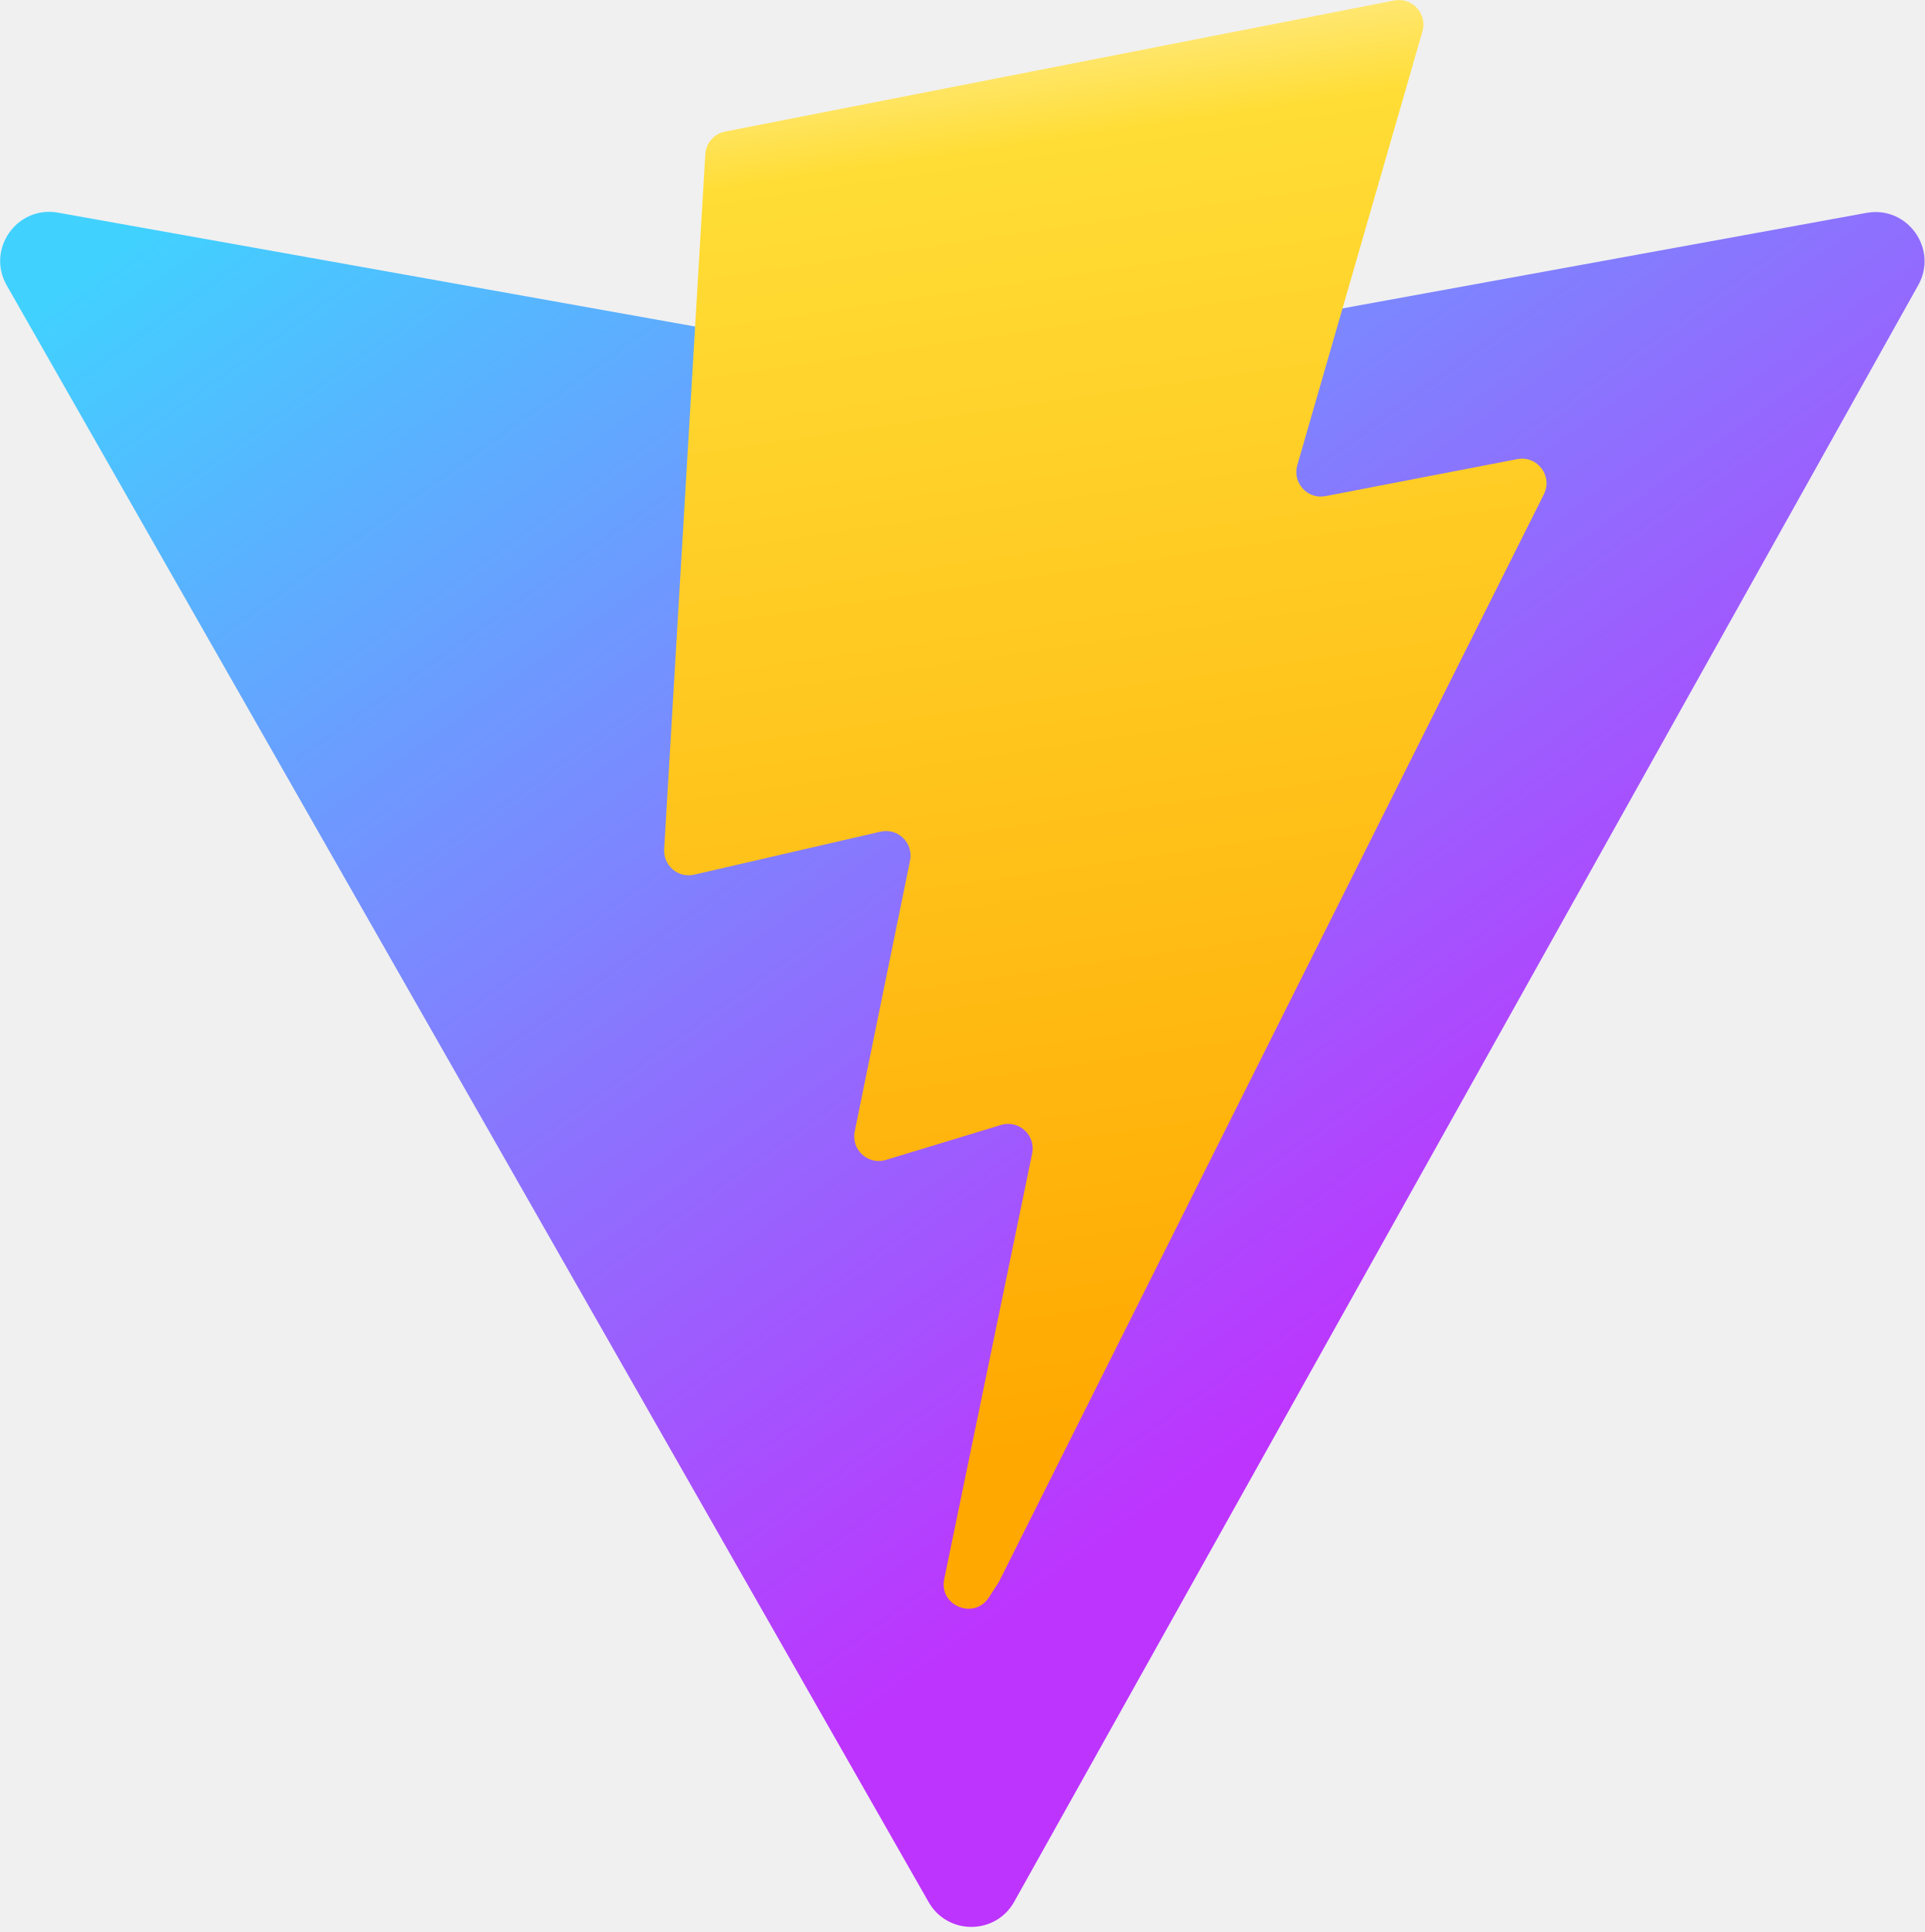
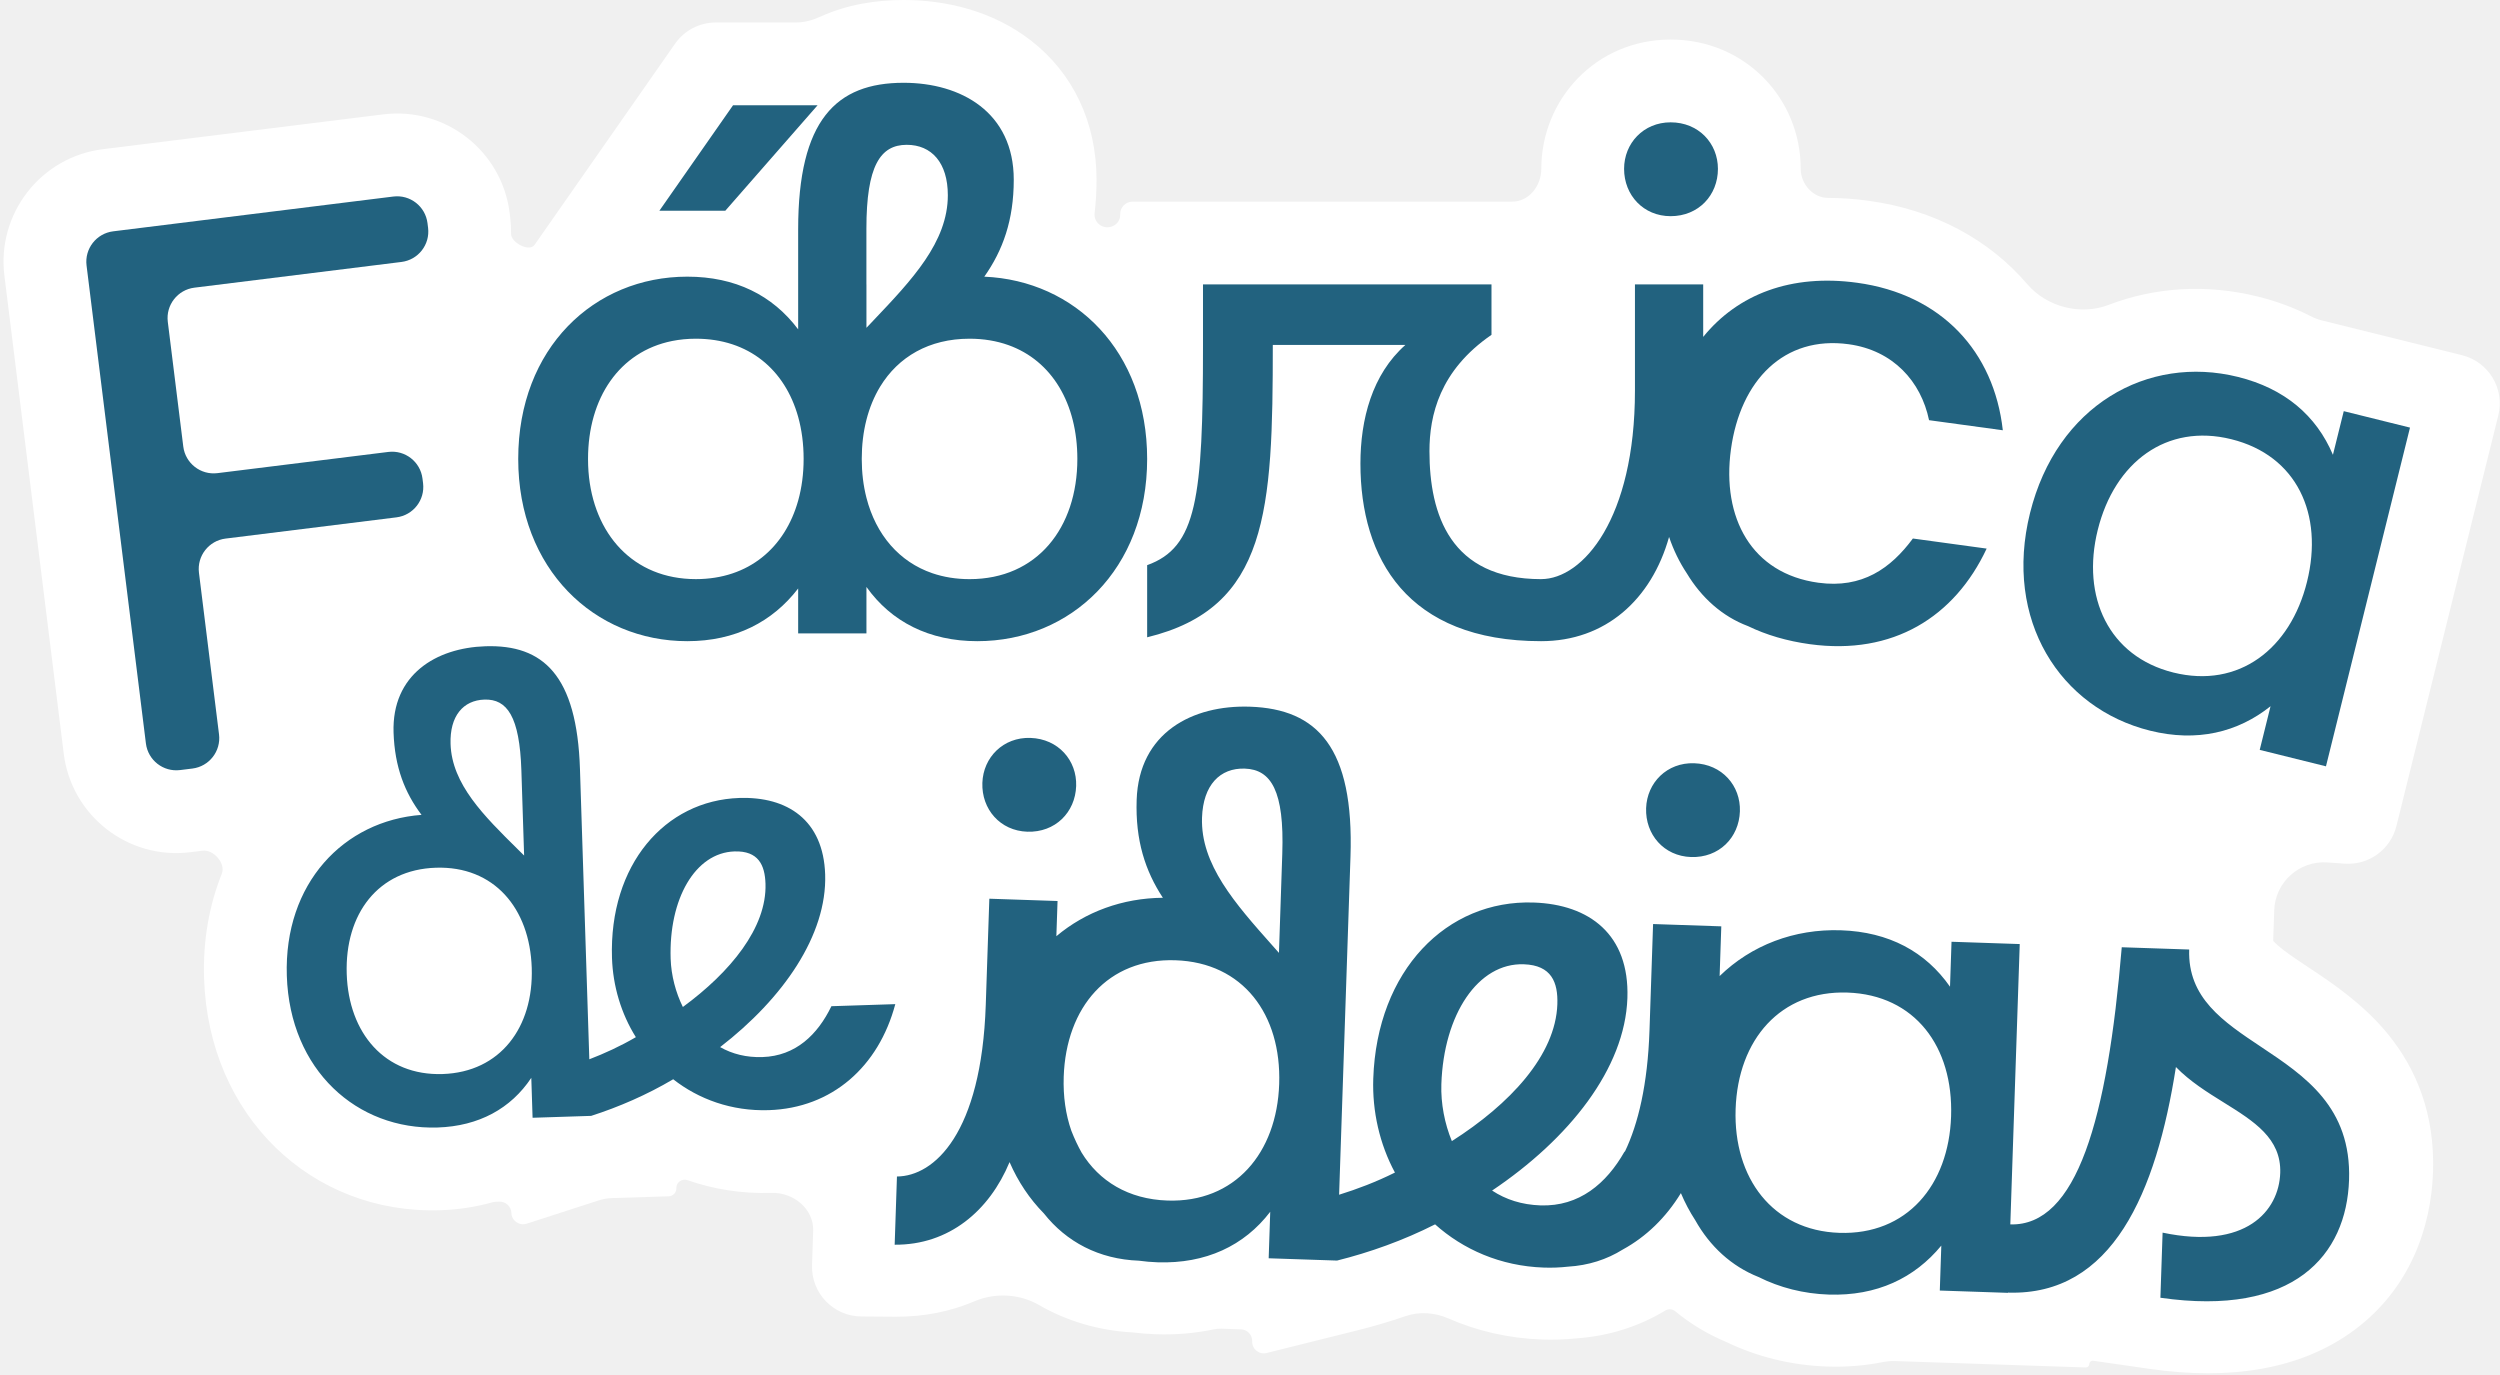
- <svg xmlns="http://www.w3.org/2000/svg" aria-hidden="true" role="img" class="iconify iconify--logos" width="31.88" height="32" preserveAspectRatio="xMidYMid meet" viewBox="0 0 256 257">
-   <defs>
-     <linearGradient id="IconifyId1813088fe1fbc01fb466" x1="-.828%" x2="57.636%" y1="7.652%" y2="78.411%">
-       <stop offset="0%" stop-color="#41D1FF" />
-       <stop offset="100%" stop-color="#BD34FE" />
-     </linearGradient>
-     <linearGradient id="IconifyId1813088fe1fbc01fb467" x1="43.376%" x2="50.316%" y1="2.242%" y2="89.03%">
-       <stop offset="0%" stop-color="#FFEA83" />
-       <stop offset="8.333%" stop-color="#FFDD35" />
-       <stop offset="100%" stop-color="#FFA800" />
-     </linearGradient>
-   </defs>
-   <path fill="url(#IconifyId1813088fe1fbc01fb466)" d="M255.153 37.938L134.897 252.976c-2.483 4.44-8.862 4.466-11.382.048L.875 37.958c-2.746-4.814 1.371-10.646 6.827-9.67l120.385 21.517a6.537 6.537 0 0 0 2.322-.004l117.867-21.483c5.438-.991 9.574 4.796 6.877 9.62Z" />
-   <path fill="url(#IconifyId1813088fe1fbc01fb467)" d="M185.432.063L96.44 17.501a3.268 3.268 0 0 0-2.634 3.014l-5.474 92.456a3.268 3.268 0 0 0 3.997 3.378l24.777-5.718c2.318-.535 4.413 1.507 3.936 3.838l-7.361 36.047c-.495 2.426 1.782 4.5 4.151 3.78l15.304-4.649c2.372-.72 4.652 1.36 4.15 3.788l-11.698 56.621c-.732 3.542 3.979 5.473 5.943 2.437l1.313-2.028l72.516-144.72c1.215-2.423-.88-5.186-3.54-4.672l-25.505 4.922c-2.396.462-4.435-1.77-3.759-4.114l16.646-57.705c.677-2.35-1.37-4.583-3.769-4.113Z" />
+ <svg xmlns="http://www.w3.org/2000/svg" width="151" height="83" viewBox="0 0 151 83" fill="none">
+   <path d="M129.851 82.682L126.435 82.19C126.31 82.172 126.198 82.266 126.194 82.392C126.19 82.508 126.092 82.599 125.976 82.595L114.458 82.208C114.198 82.199 113.939 82.226 113.685 82.277C112.626 82.488 111.514 82.578 110.36 82.539C108.206 82.466 106.13 81.957 104.241 81.044C103.107 80.57 102.083 79.943 101.177 79.196C101.015 79.063 100.788 79.042 100.605 79.144C98.992 80.123 97.161 80.703 95.202 80.839C94.527 80.909 93.843 80.931 93.154 80.908C91.109 80.839 89.197 80.384 87.477 79.632C86.66 79.275 85.738 79.205 84.895 79.495C83.936 79.824 82.977 80.106 82.033 80.342L76.503 81.722C76.051 81.835 75.617 81.484 75.632 81.018C75.645 80.63 75.342 80.306 74.955 80.293L73.773 80.253C73.611 80.248 73.448 80.264 73.288 80.298C72.179 80.531 71.019 80.629 69.824 80.589C69.355 80.573 68.89 80.537 68.428 80.48C66.344 80.366 64.427 79.788 62.755 78.823C61.578 78.144 60.111 78.065 58.86 78.597C57.439 79.201 55.84 79.543 54.076 79.53L52.023 79.515C50.335 79.503 48.99 78.101 49.047 76.414L49.116 74.35C49.161 73.02 47.926 72.008 46.596 72.051C44.796 72.109 43.087 71.828 41.523 71.282C41.194 71.166 40.841 71.412 40.853 71.761C40.862 72.026 40.653 72.249 40.388 72.257L36.99 72.362C36.709 72.371 36.429 72.419 36.161 72.505L31.809 73.911C31.363 74.055 30.903 73.731 30.888 73.263C30.875 72.873 30.55 72.568 30.161 72.581L29.952 72.587C29.875 72.59 29.799 72.602 29.726 72.623C28.729 72.903 27.679 73.063 26.593 73.098C18.809 73.349 12.594 67.405 12.326 59.099C12.252 56.808 12.637 54.672 13.397 52.773C13.646 52.152 12.9 51.299 12.236 51.382L11.492 51.474C7.738 51.94 4.317 49.275 3.85 45.52L0.266 16.652C-0.2 12.898 2.465 9.477 6.22 9.01L23.141 6.909C26.895 6.443 30.317 9.109 30.783 12.863L30.817 13.142C30.858 13.472 30.875 13.799 30.869 14.122C30.86 14.612 31.826 15.167 32.212 14.864C32.246 14.837 32.277 14.805 32.302 14.769L40.774 2.64C41.335 1.837 42.253 1.358 43.233 1.358H48.075C48.584 1.358 49.081 1.22 49.544 1.009C51.179 0.265 52.933 0 54.579 0C57.087 0 59.931 0.634 62.271 2.45C64.781 4.398 66.231 7.352 66.231 10.855C66.231 11.553 66.191 12.225 66.114 12.873C66.078 13.179 66.232 13.478 66.5 13.629C67.005 13.912 67.66 13.563 67.66 12.984V12.927C67.66 12.514 67.995 12.179 68.408 12.179H91.341C92.356 12.179 93.095 11.214 93.095 10.199C93.095 6.002 96.395 2.389 100.905 2.389C105.407 2.389 108.763 5.947 108.763 10.199C108.763 11.111 109.503 11.951 110.414 11.954C111.212 11.955 112.022 12.012 112.842 12.124C116.873 12.675 120.163 14.495 122.451 17.168C123.627 18.541 125.664 19.066 127.352 18.418C130.127 17.354 133.238 17.134 136.378 17.914C137.505 18.193 138.562 18.585 139.536 19.083C139.766 19.201 140.007 19.297 140.258 19.359L148.709 21.456C150.317 21.855 151.297 23.482 150.898 25.09L144.743 49.895C144.392 51.31 143.074 52.268 141.62 52.165L140.573 52.091C138.877 51.971 137.42 53.283 137.363 54.983L137.301 56.803C137.301 56.818 137.306 56.833 137.316 56.845C137.425 56.968 137.627 57.159 138.001 57.441C138.385 57.731 138.823 58.024 139.421 58.423L139.589 58.534C140.804 59.341 142.713 60.609 144.212 62.437C145.967 64.576 147.071 67.323 146.955 70.785C146.841 74.168 145.549 77.84 142.216 80.324C138.961 82.749 134.646 83.373 129.851 82.682Z" fill="white" />
+   <path d="M141.563 24.834L145.564 25.827L140.488 46.286L136.487 45.293L137.141 42.656C135.156 44.239 132.691 44.834 129.873 44.135C124.417 42.781 121.011 37.447 122.613 30.991C124.226 24.49 129.719 21.413 135.175 22.766C137.994 23.466 139.905 25.099 140.909 27.471L141.563 24.834ZM126.704 32.007C125.7 36.053 127.365 39.651 131.275 40.622C135.231 41.603 138.339 39.189 139.343 35.143C140.359 31.051 138.728 27.509 134.772 26.528C130.863 25.558 127.72 27.915 126.704 32.007Z" fill="#22627F" />
+   <path fill-rule="evenodd" clip-rule="evenodd" d="M100.906 13.057C99.266 13.057 98.095 11.792 98.095 10.199C98.095 8.653 99.266 7.389 100.906 7.389C102.592 7.389 103.763 8.653 103.763 10.199C103.763 11.792 102.592 13.057 100.906 13.057ZM93.083 34.98V34.979C95.612 34.979 98.751 31.325 98.751 23.596V17.179H102.873V20.349C104.972 17.762 108.2 16.536 112.165 17.078C117.27 17.776 120.438 21.234 120.97 25.988L116.515 25.379C116.03 23.043 114.349 21.159 111.657 20.791C107.759 20.258 105.119 22.97 104.548 27.148C103.984 31.278 105.793 34.646 109.831 35.197C112.476 35.559 114.204 34.33 115.538 32.526L119.994 33.135C118.058 37.267 114.336 39.595 109.323 38.91C107.926 38.719 106.676 38.348 105.584 37.819C104.02 37.232 102.768 36.097 101.885 34.632C101.439 33.961 101.081 33.225 100.812 32.432C99.746 36.224 96.961 38.726 93.084 38.727V38.727C84.981 38.727 82.17 33.715 82.17 28C82.17 25.33 82.873 22.613 84.887 20.833H76.877C76.877 30.857 76.596 36.713 69.288 38.493V34.136C72.286 33.059 72.661 30.108 72.661 20.88V17.179H90.086V20.224C86.948 22.379 86.339 25.096 86.339 27.25C86.339 31.091 87.603 34.979 93.083 34.98Z" fill="#22627F" />
+   <path fill-rule="evenodd" clip-rule="evenodd" d="M59.451 16.711C60.575 15.118 61.231 13.291 61.231 10.855C61.231 6.78 58.046 5 54.579 5C50.504 5 48.209 7.248 48.209 13.853V19.893C46.663 17.834 44.415 16.71 41.513 16.71C35.891 16.71 31.301 21.02 31.301 27.719C31.301 34.37 35.891 38.727 41.513 38.727C44.415 38.727 46.663 37.557 48.209 35.544V38.258H52.331V38.258H52.333V35.451C53.832 37.557 56.127 38.727 59.029 38.727C64.698 38.727 69.288 34.37 69.288 27.719C69.288 21.208 64.932 16.945 59.451 16.711ZM56.317 34.624C56.995 34.855 57.745 34.98 58.561 34.98C62.636 34.98 65.072 31.888 65.072 27.719C65.072 24.388 63.551 21.788 60.903 20.843C60.199 20.592 59.416 20.458 58.561 20.458C56.113 20.458 54.257 21.557 53.164 23.348C52.8 23.945 52.521 24.619 52.333 25.355C52.146 26.087 52.05 26.88 52.05 27.719C52.05 28.549 52.146 29.336 52.333 30.065C52.618 31.177 53.113 32.152 53.796 32.934C54.464 33.699 55.311 34.28 56.317 34.624ZM52.738 19.374L52.74 19.372L52.74 19.371C55.075 16.914 57.249 14.625 57.249 11.792C57.249 9.825 56.266 8.747 54.767 8.747C53.174 8.747 52.331 10.012 52.331 13.806V17.179H52.333V19.8C52.468 19.657 52.603 19.515 52.738 19.374ZM42.028 20.458C45.227 20.458 47.415 22.334 48.209 25.179C48.426 25.959 48.539 26.812 48.539 27.719C48.539 28.615 48.426 29.462 48.209 30.239C47.415 33.075 45.227 34.979 42.028 34.979C38.251 34.979 35.833 32.262 35.545 28.487C35.526 28.235 35.517 27.979 35.517 27.719C35.517 24.03 37.417 21.237 40.591 20.597C41.045 20.506 41.524 20.458 42.028 20.458ZM44.276 6.358L39.826 12.729H43.808L49.382 6.358H44.276Z" fill="#22627F" />
+   <path d="M23.757 11.871C24.771 11.745 25.695 12.465 25.821 13.479L25.856 13.758C25.982 14.772 25.262 15.697 24.248 15.822L11.743 17.375C10.729 17.501 10.009 18.425 10.135 19.439L11.07 26.97C11.196 27.984 12.12 28.704 13.134 28.578L23.454 27.297C24.468 27.171 25.392 27.891 25.518 28.905L25.553 29.184C25.679 30.198 24.959 31.122 23.945 31.248L13.625 32.53C12.611 32.656 11.891 33.58 12.017 34.594L13.229 44.356C13.355 45.37 12.635 46.294 11.621 46.42L10.877 46.512C9.863 46.638 8.938 45.918 8.813 44.904L5.228 16.036C5.102 15.022 5.822 14.098 6.836 13.972L23.757 11.871Z" fill="#22627F" />
+   <path fill-rule="evenodd" clip-rule="evenodd" d="M29.318 39.034C26.343 39.13 23.659 40.745 23.771 44.243C23.839 46.333 24.452 47.883 25.461 49.218C20.764 49.571 17.144 53.35 17.324 58.938C17.508 64.646 21.568 68.257 26.432 68.101C28.925 68.02 30.862 66.952 32.09 65.101L32.168 67.513L35.702 67.399L35.702 67.4C35.703 67.4 35.703 67.399 35.704 67.399L35.706 67.399L35.706 67.399C37.377 66.862 39.083 66.123 40.661 65.187C42.189 66.386 44.184 67.126 46.436 67.053C50.255 66.93 53.071 64.425 54.076 60.65L50.217 60.775C49.387 62.492 48.06 63.782 46.05 63.847C45.086 63.878 44.234 63.664 43.496 63.245C47.304 60.305 49.958 56.477 49.84 52.819C49.733 49.523 47.555 48.104 44.66 48.197C40.158 48.342 36.782 52.234 36.964 57.862C37.019 59.55 37.515 61.224 38.406 62.645C37.459 63.197 36.508 63.63 35.595 63.981L35.03 46.455C34.847 40.787 32.815 38.921 29.318 39.034ZM26.731 64.872C23.233 64.984 21.057 62.399 20.942 58.821C20.825 55.203 22.831 52.523 26.329 52.41C29.826 52.297 32.001 54.843 32.117 58.461C32.233 62.038 30.228 64.759 26.731 64.872ZM31.294 51.316C29.223 49.272 27.293 47.368 27.214 44.937C27.16 43.248 27.974 42.296 29.261 42.255C30.627 42.211 31.386 43.273 31.491 46.529L31.657 51.675C31.536 51.554 31.415 51.435 31.294 51.316ZM41.245 60.822C40.814 59.951 40.539 58.914 40.507 57.909C40.39 54.291 41.99 51.503 44.362 51.426C45.809 51.38 46.2 52.252 46.236 53.378C46.322 56.031 44.114 58.718 41.245 60.822Z" fill="#22627F" />
+   <path fill-rule="evenodd" clip-rule="evenodd" d="M68.654 48.313C68.791 44.24 72.035 42.568 75.499 42.684C79.572 42.822 81.791 45.146 81.569 51.747L80.882 72.162C81.971 71.823 83.11 71.393 84.254 70.823C83.328 69.104 82.879 67.12 82.945 65.154C83.165 58.6 87.386 54.336 92.63 54.513C96.001 54.626 98.424 56.442 98.295 60.281C98.151 64.541 94.774 68.786 90.123 71.91C90.948 72.454 91.922 72.768 93.046 72.806C95.386 72.884 97.027 71.487 98.123 69.555L98.144 69.556C98.943 67.894 99.52 65.509 99.63 62.226L99.846 55.812L103.966 55.951L103.865 58.954C105.78 57.091 108.376 56.094 111.193 56.189C114.096 56.286 116.306 57.486 117.781 59.597L117.872 56.882L121.992 57.021L121.423 73.954C125.436 74.07 127.289 67.621 128.154 57.214L132.227 57.351C132.129 60.275 134.279 61.706 136.575 63.235C139.207 64.988 142.031 66.868 141.883 71.268C141.73 75.809 138.558 79.546 130.488 78.384L130.621 74.451C135.647 75.511 137.648 73.141 137.726 70.847C137.796 68.756 136.141 67.726 134.313 66.589C133.318 65.97 132.272 65.32 131.426 64.448C130.234 72.041 127.591 78.274 121.284 78.074L121.283 78.088L117.164 77.949L117.255 75.234C115.642 77.195 113.356 78.29 110.453 78.192C108.932 78.141 107.497 77.773 106.217 77.132C104.58 76.481 103.279 75.283 102.389 73.695C102.059 73.188 101.77 72.643 101.526 72.064C100.628 73.534 99.434 74.698 98.01 75.475C97.056 76.07 95.946 76.433 94.699 76.507C94.228 76.56 93.744 76.579 93.247 76.562C90.626 76.474 88.363 75.46 86.68 73.951C84.772 74.918 82.733 75.646 80.747 76.141L80.747 76.138L76.628 76L76.722 73.191C75.153 75.247 72.82 76.34 69.918 76.243C69.537 76.23 69.161 76.198 68.792 76.146C66.368 76.058 64.406 75.005 63.049 73.289C62.195 72.42 61.491 71.378 60.978 70.191C59.758 73.13 57.321 75.205 54.038 75.181L54.176 71.061C56.427 71.043 59.279 68.468 59.54 60.696L59.756 54.282L63.876 54.421L63.804 56.547C65.562 55.069 67.802 54.247 70.237 54.225C69.166 52.595 68.572 50.747 68.654 48.313ZM70.512 72.513C68.152 72.434 66.378 71.336 65.329 69.617C65.105 69.218 64.896 68.777 64.707 68.292C64.367 67.318 64.209 66.218 64.248 65.038C64.39 60.824 66.927 57.863 71 58C75.073 58.137 77.405 61.262 77.263 65.476C77.123 69.642 74.585 72.65 70.512 72.513ZM76.854 57.109L76.854 57.109L76.854 57.109C76.985 57.257 77.117 57.405 77.249 57.554L77.45 51.562C77.578 47.77 76.778 46.477 75.186 46.424C73.688 46.373 72.668 47.417 72.602 49.383C72.507 52.214 74.604 54.575 76.854 57.109ZM62.048 50.235C60.41 50.18 59.282 48.877 59.335 47.285C59.387 45.74 60.6 44.515 62.239 44.57C63.924 44.627 65.052 45.93 65 47.475C64.947 49.067 63.734 50.292 62.048 50.235ZM99.425 48.815C99.372 50.406 100.5 51.71 102.138 51.765C103.824 51.822 105.037 50.597 105.09 49.005C105.142 47.46 104.014 46.157 102.329 46.1C100.69 46.045 99.477 47.27 99.425 48.815ZM104.831 66.989C104.691 71.156 107.068 74.329 111.094 74.464C115.167 74.601 117.706 71.593 117.846 67.427C117.988 63.213 115.655 60.088 111.582 59.951C107.556 59.816 104.973 62.775 104.831 66.989ZM87.058 65.48C87.019 66.65 87.259 67.877 87.692 68.923C91.189 66.697 93.96 63.744 94.064 60.654C94.108 59.343 93.721 58.299 92.036 58.242C89.274 58.149 87.2 61.267 87.058 65.48Z" fill="#22627F" />
</svg>
